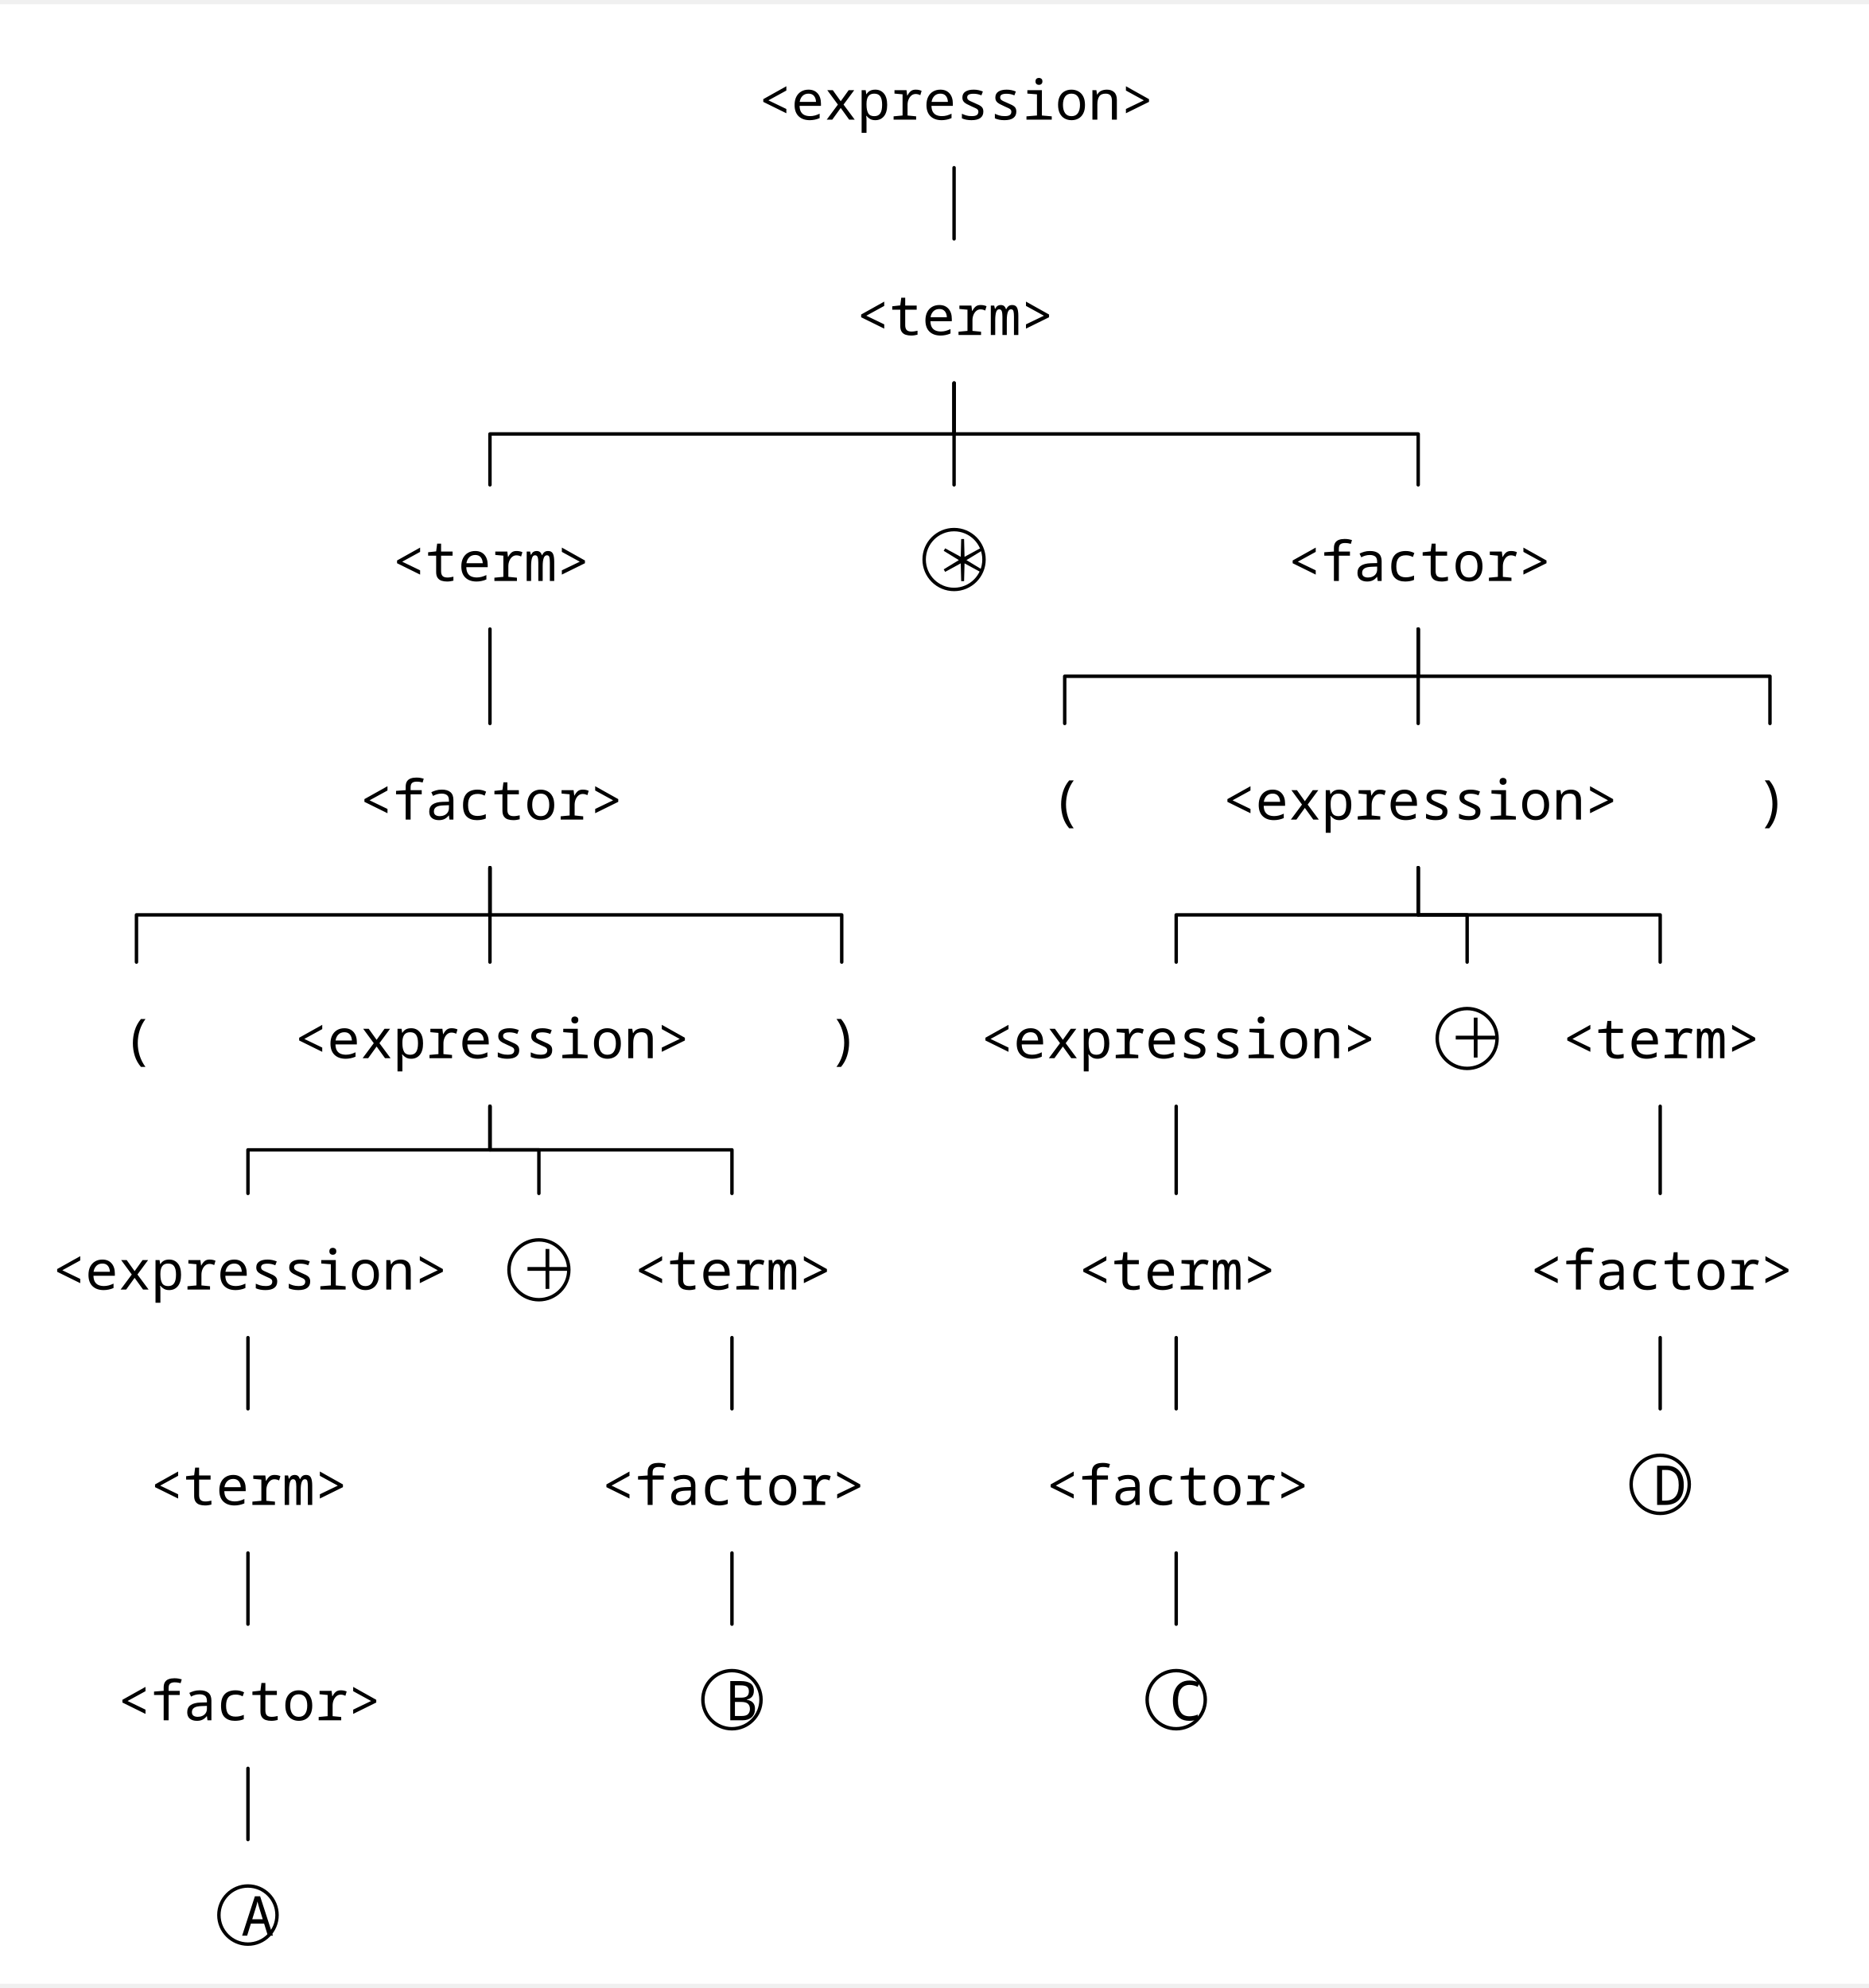
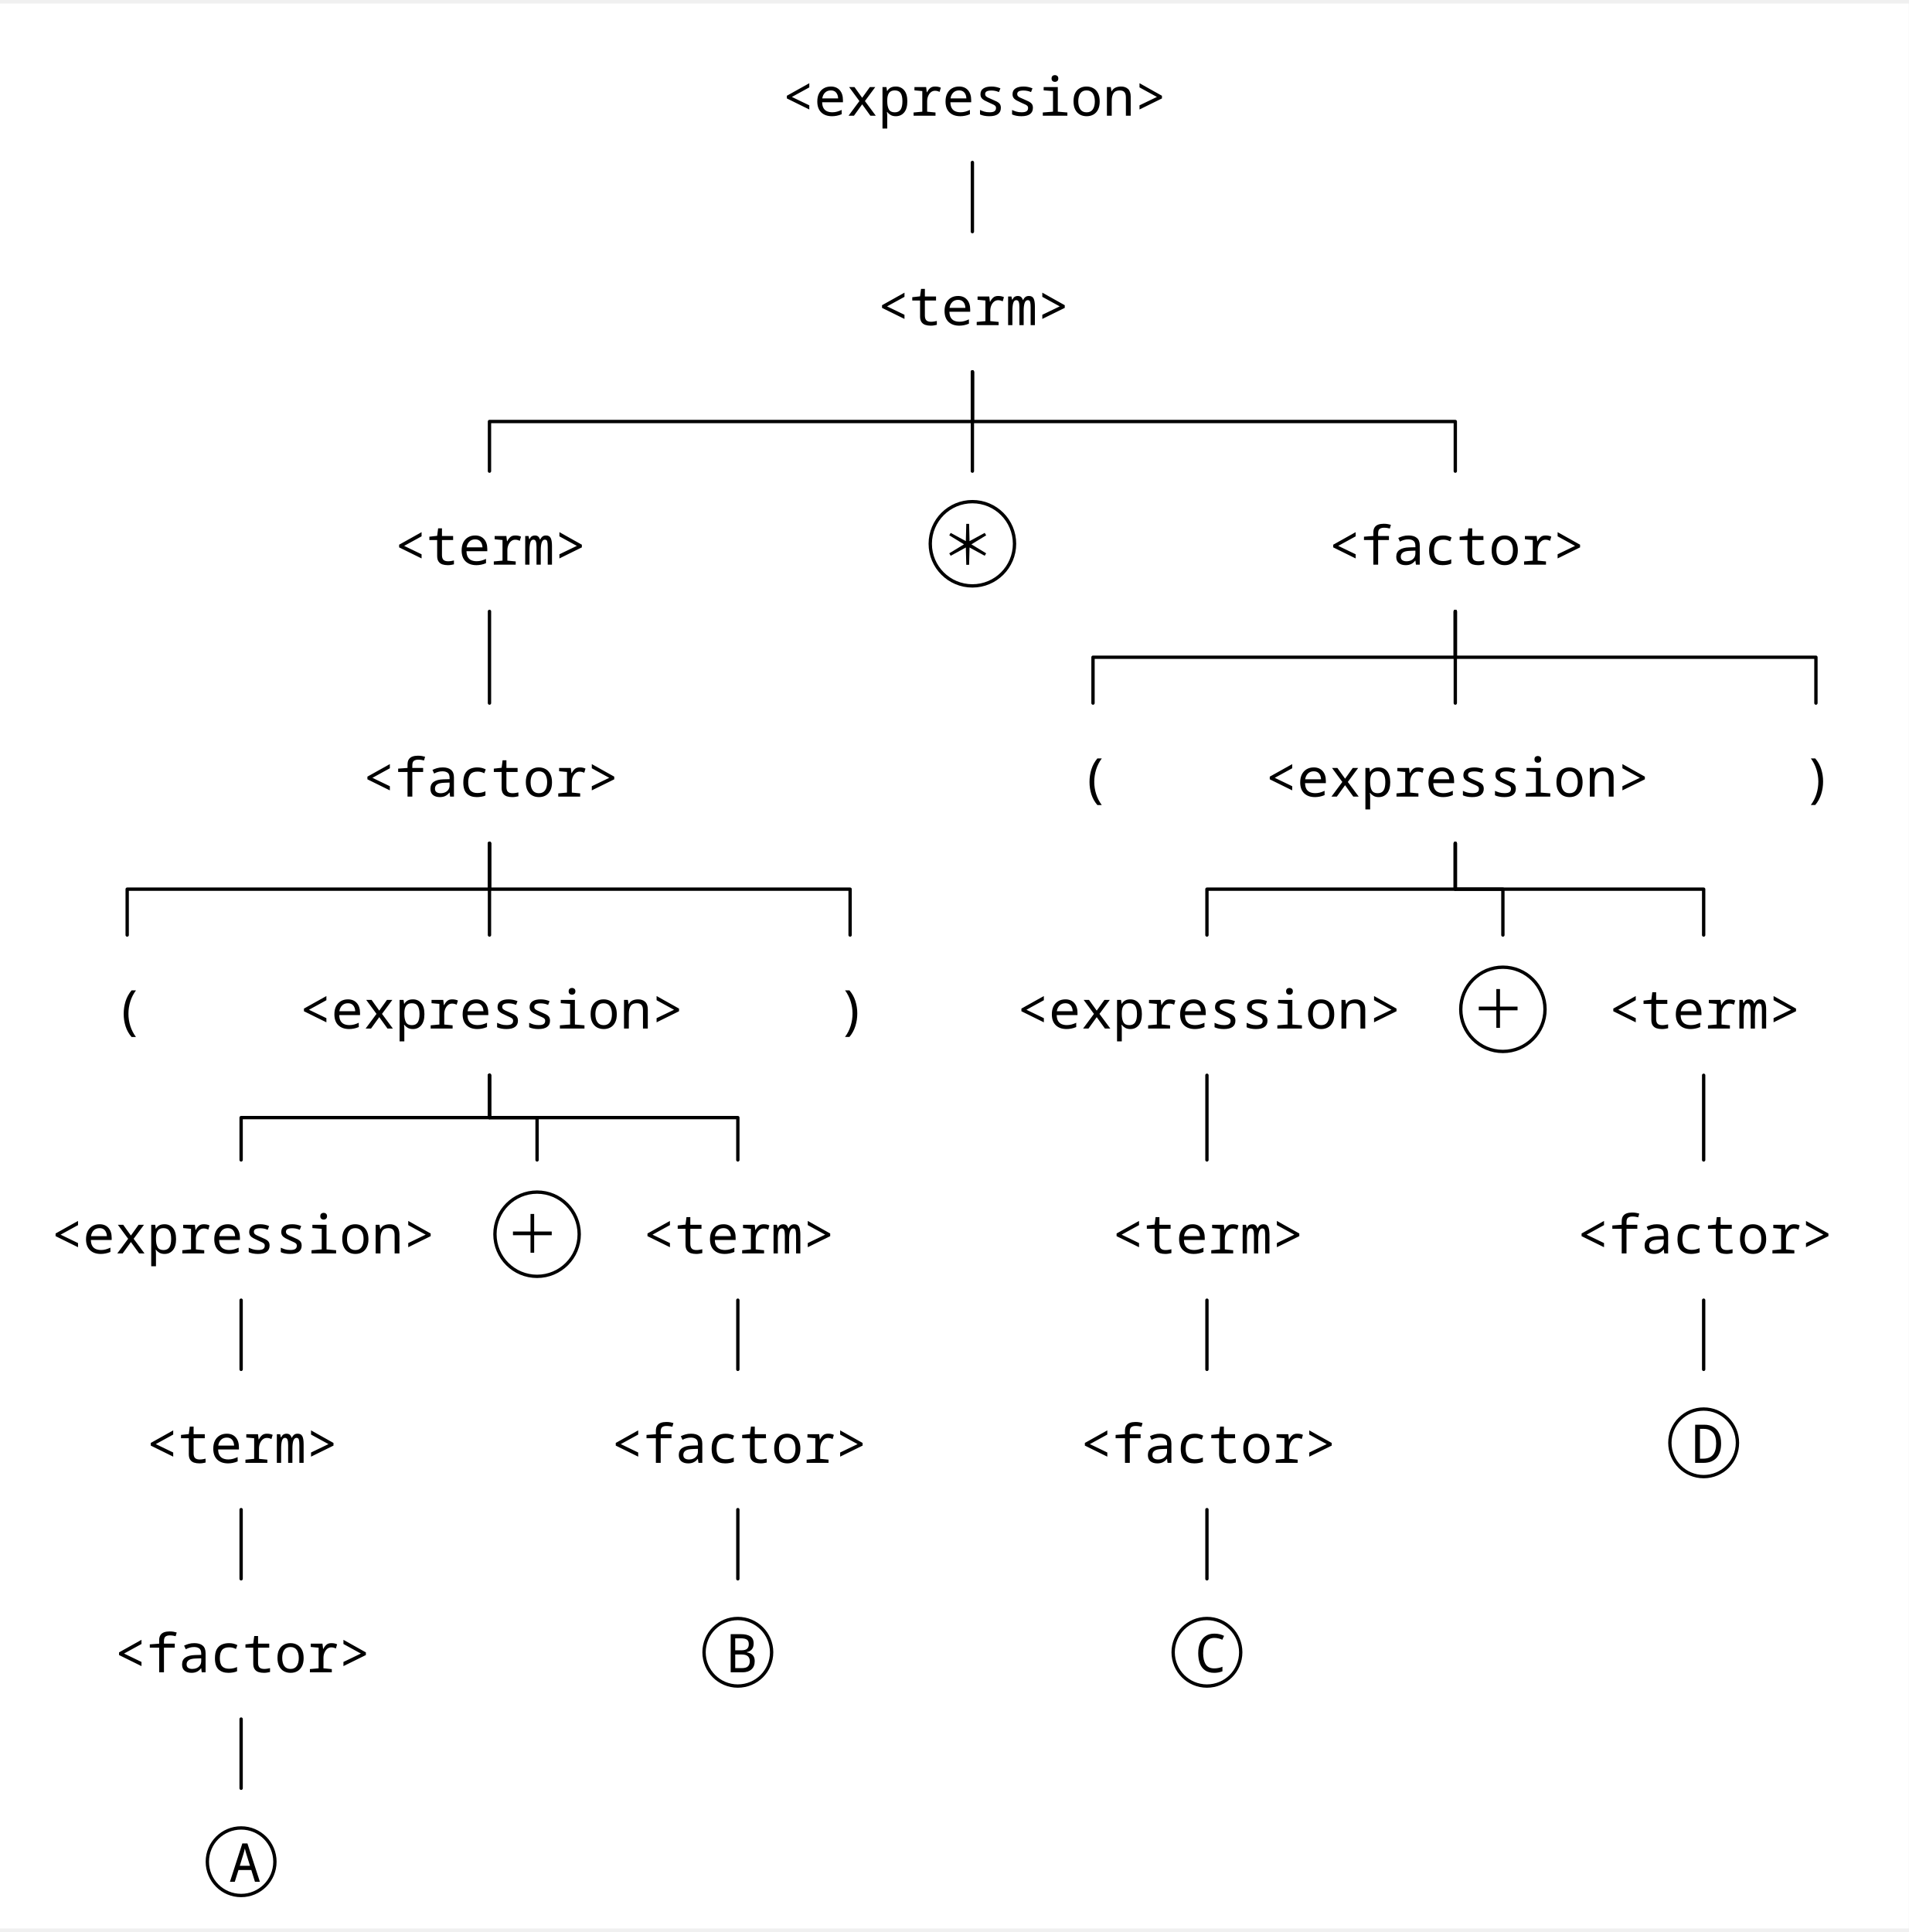
- <svg xmlns="http://www.w3.org/2000/svg" width="1073.224" height="1141.728" viewBox="-15.2, 0, 1088.424, 1152.928" version="1.1">
+ <svg xmlns="http://www.w3.org/2000/svg" width="1127.891" height="1141.728" viewBox="-15.2, 0, 1143.091, 1152.928" version="1.1">
  <defs>
    <marker id="arrow" markerUnits="userSpaceOnUse" viewBox="0 0 10 10" refX="10" refY="5" markerWidth="15.2" markerHeight="15.2" orient="auto">
      <path d="M 0 0 L 10 5 L 0 10" fill="black" />
    </marker>
    <marker id="arrowBackward" markerUnits="userSpaceOnUse" viewBox="0 0 10 10" refX="5" refY="5" markerWidth="15.2" markerHeight="15.2" orient="auto">
      <path d="M 0 0 L 10 5 L 0 10 z" fill="black" />
    </marker>
    <marker id="arrowForward" markerUnits="userSpaceOnUse" viewBox="0 0 10 10" refX="5" refY="5" markerWidth="15.2" markerHeight="15.2" orient="auto">
      <path d="M 10 0 L 0 5 L 10 10 z" fill="black" />
    </marker>
    <marker id="arrowBothways" markerUnits="userSpaceOnUse" viewBox="0 0 30 10" refX="15" refY="5" markerWidth="45.6" markerHeight="15.2" orient="auto">
      <path d="M 0 5 L 10 0 L 10 5 L 20 5 L 20 0 L 30 5 L 20 10 L 20 5 L 10 5 L 10 10 z" fill="black" />
    </marker>
    <pattern id="hatchBlack" x="10" y="10" width="10" height="10" patternUnits="userSpaceOnUse" patternTransform="rotate(45)">
      <line x1="0" y="0" x2="0" y2="10" stroke="black" stroke-width="4" />
    </pattern>
    <pattern id="hatchForNode" x="10" y="10" width="10" height="10" patternUnits="userSpaceOnUse" patternTransform="rotate(45)">
      <line x1="0" y="0" x2="0" y2="10" stroke="black" stroke-width="4" />
    </pattern>
    <pattern id="hatchForLeaf" x="10" y="10" width="10" height="10" patternUnits="userSpaceOnUse" patternTransform="rotate(45)">
      <line x1="0" y="0" x2="0" y2="10" stroke="black" stroke-width="4" />
    </pattern>
  </defs>
-   <rect x="-15.2" y="0" width="1088.424" height="1152.928" stroke="none" fill="white" />"
- <text white-space="pre" alignment-baseline="text-top" style="fill: black; storoke-width: 0; font-size: 32px;" x="426.412" y="67.2">
-     <tspan x="426.412" y="67.2" style="" text-decoration="" font-family="'Noto Sans Mono', 'Noto Sans JP', 'Noto Sans Mono CJK JP', 'Noto Sans Arabic', 'Noto Sans Hebrew', 'Noto Sans Devanagari', 'Noto Sans Thai', 'Noto Sans Khmer', 'Noto Sans Math', OpenMoji, 'OpenMoji Color', 'OpenMoji Black', 'Noto Emoji', monospace">&lt;expression&gt;</tspan>
+   <rect x="-15.2" y="0" width="1143.091" height="1152.928" stroke="none" fill="white" />"
+ <text white-space="pre" alignment-baseline="text-top" style="fill: black; storoke-width: 0; font-size: 32px;" x="453.129" y="67.2">
+     <tspan x="453.129" y="67.2" style="" text-decoration="" font-family="'Noto Sans Mono', 'Noto Sans JP', 'Noto Sans Mono CJK JP', 'Noto Sans Arabic', 'Noto Sans Hebrew', 'Noto Sans Devanagari', 'Noto Sans Thai', 'Noto Sans Khmer', 'Noto Sans Math', OpenMoji, 'OpenMoji Color', 'OpenMoji Black', 'Noto Emoji', monospace">&lt;expression&gt;</tspan>
  </text>
-   <text white-space="pre" alignment-baseline="text-top" style="fill: black; storoke-width: 0; font-size: 32px;" x="483.412" y="192.64">
-     <tspan x="483.412" y="192.64" style="" text-decoration="" font-family="'Noto Sans Mono', 'Noto Sans JP', 'Noto Sans Mono CJK JP', 'Noto Sans Arabic', 'Noto Sans Hebrew', 'Noto Sans Devanagari', 'Noto Sans Thai', 'Noto Sans Khmer', 'Noto Sans Math', OpenMoji, 'OpenMoji Color', 'OpenMoji Black', 'Noto Emoji', monospace">&lt;term&gt;</tspan>
+   <text white-space="pre" alignment-baseline="text-top" style="fill: black; storoke-width: 0; font-size: 32px;" x="510.129" y="192.64">
+     <tspan x="510.129" y="192.64" style="" text-decoration="" font-family="'Noto Sans Mono', 'Noto Sans JP', 'Noto Sans Mono CJK JP', 'Noto Sans Arabic', 'Noto Sans Hebrew', 'Noto Sans Devanagari', 'Noto Sans Thai', 'Noto Sans Khmer', 'Noto Sans Math', OpenMoji, 'OpenMoji Color', 'OpenMoji Black', 'Noto Emoji', monospace">&lt;term&gt;</tspan>
  </text>
-   <text white-space="pre" alignment-baseline="text-top" style="fill: black; storoke-width: 0; font-size: 32px;" x="213.128" y="335.906">
-     <tspan x="213.128" y="335.906" style="" text-decoration="" font-family="'Noto Sans Mono', 'Noto Sans JP', 'Noto Sans Mono CJK JP', 'Noto Sans Arabic', 'Noto Sans Hebrew', 'Noto Sans Devanagari', 'Noto Sans Thai', 'Noto Sans Khmer', 'Noto Sans Math', OpenMoji, 'OpenMoji Color', 'OpenMoji Black', 'Noto Emoji', monospace">&lt;term&gt;</tspan>
+   <text white-space="pre" alignment-baseline="text-top" style="fill: black; storoke-width: 0; font-size: 32px;" x="220.932" y="336.082">
+     <tspan x="220.932" y="336.082" style="" text-decoration="" font-family="'Noto Sans Mono', 'Noto Sans JP', 'Noto Sans Mono CJK JP', 'Noto Sans Arabic', 'Noto Sans Hebrew', 'Noto Sans Devanagari', 'Noto Sans Thai', 'Noto Sans Khmer', 'Noto Sans Math', OpenMoji, 'OpenMoji Color', 'OpenMoji Black', 'Noto Emoji', monospace">&lt;term&gt;</tspan>
  </text>
-   <text white-space="pre" alignment-baseline="text-top" style="fill: black; storoke-width: 0; font-size: 32px;" x="194.128" y="474.89">
-     <tspan x="194.128" y="474.89" style="" text-decoration="" font-family="'Noto Sans Mono', 'Noto Sans JP', 'Noto Sans Mono CJK JP', 'Noto Sans Arabic', 'Noto Sans Hebrew', 'Noto Sans Devanagari', 'Noto Sans Thai', 'Noto Sans Khmer', 'Noto Sans Math', OpenMoji, 'OpenMoji Color', 'OpenMoji Black', 'Noto Emoji', monospace">&lt;factor&gt;</tspan>
+   <text white-space="pre" alignment-baseline="text-top" style="fill: black; storoke-width: 0; font-size: 32px;" x="201.932" y="474.996">
+     <tspan x="201.932" y="474.996" style="" text-decoration="" font-family="'Noto Sans Mono', 'Noto Sans JP', 'Noto Sans Mono CJK JP', 'Noto Sans Arabic', 'Noto Sans Hebrew', 'Noto Sans Devanagari', 'Noto Sans Thai', 'Noto Sans Khmer', 'Noto Sans Math', OpenMoji, 'OpenMoji Color', 'OpenMoji Black', 'Noto Emoji', monospace">&lt;factor&gt;</tspan>
  </text>
-   <text white-space="pre" alignment-baseline="text-top" style="fill: black; storoke-width: 0; font-size: 32px;" x="55.772" y="613.873">
-     <tspan x="55.772" y="613.873" style="" text-decoration="" font-family="'Noto Sans Mono', 'Noto Sans JP', 'Noto Sans Mono CJK JP', 'Noto Sans Arabic', 'Noto Sans Hebrew', 'Noto Sans Devanagari', 'Noto Sans Thai', 'Noto Sans Khmer', 'Noto Sans Math', OpenMoji, 'OpenMoji Color', 'OpenMoji Black', 'Noto Emoji', monospace">(</tspan>
+   <text white-space="pre" alignment-baseline="text-top" style="fill: black; storoke-width: 0; font-size: 32px;" x="52.467" y="613.91">
+     <tspan x="52.467" y="613.91" style="" text-decoration="" font-family="'Noto Sans Mono', 'Noto Sans JP', 'Noto Sans Mono CJK JP', 'Noto Sans Arabic', 'Noto Sans Hebrew', 'Noto Sans Devanagari', 'Noto Sans Thai', 'Noto Sans Khmer', 'Noto Sans Math', OpenMoji, 'OpenMoji Color', 'OpenMoji Black', 'Noto Emoji', monospace">(</tspan>
  </text>
-   <text white-space="pre" alignment-baseline="text-top" style="fill: black; storoke-width: 0; font-size: 32px;" x="156.128" y="613.873">
-     <tspan x="156.128" y="613.873" style="" text-decoration="" font-family="'Noto Sans Mono', 'Noto Sans JP', 'Noto Sans Mono CJK JP', 'Noto Sans Arabic', 'Noto Sans Hebrew', 'Noto Sans Devanagari', 'Noto Sans Thai', 'Noto Sans Khmer', 'Noto Sans Math', OpenMoji, 'OpenMoji Color', 'OpenMoji Black', 'Noto Emoji', monospace">&lt;expression&gt;</tspan>
+   <text white-space="pre" alignment-baseline="text-top" style="fill: black; storoke-width: 0; font-size: 32px;" x="163.932" y="613.91">
+     <tspan x="163.932" y="613.91" style="" text-decoration="" font-family="'Noto Sans Mono', 'Noto Sans JP', 'Noto Sans Mono CJK JP', 'Noto Sans Arabic', 'Noto Sans Hebrew', 'Noto Sans Devanagari', 'Noto Sans Thai', 'Noto Sans Khmer', 'Noto Sans Math', OpenMoji, 'OpenMoji Color', 'OpenMoji Black', 'Noto Emoji', monospace">&lt;expression&gt;</tspan>
  </text>
  <text white-space="pre" alignment-baseline="text-top" style="fill: black; storoke-width: 0; font-size: 32px;" x="15.2" y="748.608">
    <tspan x="15.2" y="748.608" style="" text-decoration="" font-family="'Noto Sans Mono', 'Noto Sans JP', 'Noto Sans Mono CJK JP', 'Noto Sans Arabic', 'Noto Sans Hebrew', 'Noto Sans Devanagari', 'Noto Sans Thai', 'Noto Sans Khmer', 'Noto Sans Math', OpenMoji, 'OpenMoji Color', 'OpenMoji Black', 'Noto Emoji', monospace">&lt;expression&gt;</tspan>
  </text>
  <text white-space="pre" alignment-baseline="text-top" style="fill: black; storoke-width: 0; font-size: 32px;" x="72.2" y="874.048">
    <tspan x="72.2" y="874.048" style="" text-decoration="" font-family="'Noto Sans Mono', 'Noto Sans JP', 'Noto Sans Mono CJK JP', 'Noto Sans Arabic', 'Noto Sans Hebrew', 'Noto Sans Devanagari', 'Noto Sans Thai', 'Noto Sans Khmer', 'Noto Sans Math', OpenMoji, 'OpenMoji Color', 'OpenMoji Black', 'Noto Emoji', monospace">&lt;term&gt;</tspan>
  </text>
  <text white-space="pre" alignment-baseline="text-top" style="fill: black; storoke-width: 0; font-size: 32px;" x="53.2" y="999.488">
    <tspan x="53.2" y="999.488" style="" text-decoration="" font-family="'Noto Sans Mono', 'Noto Sans JP', 'Noto Sans Mono CJK JP', 'Noto Sans Arabic', 'Noto Sans Hebrew', 'Noto Sans Devanagari', 'Noto Sans Thai', 'Noto Sans Khmer', 'Noto Sans Math', OpenMoji, 'OpenMoji Color', 'OpenMoji Black', 'Noto Emoji', monospace">&lt;factor&gt;</tspan>
  </text>
-   <text white-space="pre" alignment-baseline="text-top" style="fill: black; storoke-width: 0; font-size: 32px;" x="112.272" y="1124.928">
-     <tspan x="125.172" y="1124.928" style="" text-decoration="" font-family="'Noto Sans Mono', 'Noto Sans JP', 'Noto Sans Mono CJK JP', 'Noto Sans Arabic', 'Noto Sans Hebrew', 'Noto Sans Devanagari', 'Noto Sans Thai', 'Noto Sans Khmer', 'Noto Sans Math', OpenMoji, 'OpenMoji Color', 'OpenMoji Black', 'Noto Emoji', monospace">A</tspan>
+   <text white-space="pre" alignment-baseline="text-top" style="fill: black; storoke-width: 0; font-size: 32px;" x="108.967" y="1124.928">
+     <tspan x="121.867" y="1124.928" style="" text-decoration="" font-family="'Noto Sans Mono', 'Noto Sans JP', 'Noto Sans Mono CJK JP', 'Noto Sans Arabic', 'Noto Sans Hebrew', 'Noto Sans Devanagari', 'Noto Sans Thai', 'Noto Sans Khmer', 'Noto Sans Math', OpenMoji, 'OpenMoji Color', 'OpenMoji Black', 'Noto Emoji', monospace">A</tspan>
  </text>
  <text white-space="pre" alignment-baseline="text-top" style="fill: black; storoke-width: 0; font-size: 32px;" x="281.2" y="748.608">
    <tspan x="287.6" y="748.608" style="" text-decoration="" font-family="'Noto Sans Mono', 'Noto Sans JP', 'Noto Sans Mono CJK JP', 'Noto Sans Arabic', 'Noto Sans Hebrew', 'Noto Sans Devanagari', 'Noto Sans Thai', 'Noto Sans Khmer', 'Noto Sans Math', OpenMoji, 'OpenMoji Color', 'OpenMoji Black', 'Noto Emoji', monospace">＋</tspan>
  </text>
-   <text white-space="pre" alignment-baseline="text-top" style="fill: black; storoke-width: 0; font-size: 32px;" x="354.056" y="748.608">
-     <tspan x="354.056" y="748.608" style="" text-decoration="" font-family="'Noto Sans Mono', 'Noto Sans JP', 'Noto Sans Mono CJK JP', 'Noto Sans Arabic', 'Noto Sans Hebrew', 'Noto Sans Devanagari', 'Noto Sans Thai', 'Noto Sans Khmer', 'Noto Sans Math', OpenMoji, 'OpenMoji Color', 'OpenMoji Black', 'Noto Emoji', monospace">&lt;term&gt;</tspan>
+   <text white-space="pre" alignment-baseline="text-top" style="fill: black; storoke-width: 0; font-size: 32px;" x="369.664" y="748.608">
+     <tspan x="369.664" y="748.608" style="" text-decoration="" font-family="'Noto Sans Mono', 'Noto Sans JP', 'Noto Sans Mono CJK JP', 'Noto Sans Arabic', 'Noto Sans Hebrew', 'Noto Sans Devanagari', 'Noto Sans Thai', 'Noto Sans Khmer', 'Noto Sans Math', OpenMoji, 'OpenMoji Color', 'OpenMoji Black', 'Noto Emoji', monospace">&lt;term&gt;</tspan>
  </text>
-   <text white-space="pre" alignment-baseline="text-top" style="fill: black; storoke-width: 0; font-size: 32px;" x="335.056" y="874.048">
-     <tspan x="335.056" y="874.048" style="" text-decoration="" font-family="'Noto Sans Mono', 'Noto Sans JP', 'Noto Sans Mono CJK JP', 'Noto Sans Arabic', 'Noto Sans Hebrew', 'Noto Sans Devanagari', 'Noto Sans Thai', 'Noto Sans Khmer', 'Noto Sans Math', OpenMoji, 'OpenMoji Color', 'OpenMoji Black', 'Noto Emoji', monospace">&lt;factor&gt;</tspan>
+   <text white-space="pre" alignment-baseline="text-top" style="fill: black; storoke-width: 0; font-size: 32px;" x="350.664" y="874.048">
+     <tspan x="350.664" y="874.048" style="" text-decoration="" font-family="'Noto Sans Mono', 'Noto Sans JP', 'Noto Sans Mono CJK JP', 'Noto Sans Arabic', 'Noto Sans Hebrew', 'Noto Sans Devanagari', 'Noto Sans Thai', 'Noto Sans Khmer', 'Noto Sans Math', OpenMoji, 'OpenMoji Color', 'OpenMoji Black', 'Noto Emoji', monospace">&lt;factor&gt;</tspan>
  </text>
-   <text white-space="pre" alignment-baseline="text-top" style="fill: black; storoke-width: 0; font-size: 32px;" x="394.128" y="999.488">
-     <tspan x="407.028" y="999.488" style="" text-decoration="" font-family="'Noto Sans Mono', 'Noto Sans JP', 'Noto Sans Mono CJK JP', 'Noto Sans Arabic', 'Noto Sans Hebrew', 'Noto Sans Devanagari', 'Noto Sans Thai', 'Noto Sans Khmer', 'Noto Sans Math', OpenMoji, 'OpenMoji Color', 'OpenMoji Black', 'Noto Emoji', monospace">B</tspan>
+   <text white-space="pre" alignment-baseline="text-top" style="fill: black; storoke-width: 0; font-size: 32px;" x="406.431" y="999.488">
+     <tspan x="419.331" y="999.488" style="" text-decoration="" font-family="'Noto Sans Mono', 'Noto Sans JP', 'Noto Sans Mono CJK JP', 'Noto Sans Arabic', 'Noto Sans Hebrew', 'Noto Sans Devanagari', 'Noto Sans Thai', 'Noto Sans Khmer', 'Noto Sans Math', OpenMoji, 'OpenMoji Color', 'OpenMoji Black', 'Noto Emoji', monospace">B</tspan>
  </text>
-   <text white-space="pre" alignment-baseline="text-top" style="fill: black; storoke-width: 0; font-size: 32px;" x="466.484" y="613.873">
-     <tspan x="466.484" y="613.873" style="" text-decoration="" font-family="'Noto Sans Mono', 'Noto Sans JP', 'Noto Sans Mono CJK JP', 'Noto Sans Arabic', 'Noto Sans Hebrew', 'Noto Sans Devanagari', 'Noto Sans Thai', 'Noto Sans Khmer', 'Noto Sans Math', OpenMoji, 'OpenMoji Color', 'OpenMoji Black', 'Noto Emoji', monospace">)</tspan>
+   <text white-space="pre" alignment-baseline="text-top" style="fill: black; storoke-width: 0; font-size: 32px;" x="485.397" y="613.91">
+     <tspan x="485.397" y="613.91" style="" text-decoration="" font-family="'Noto Sans Mono', 'Noto Sans JP', 'Noto Sans Mono CJK JP', 'Noto Sans Arabic', 'Noto Sans Hebrew', 'Noto Sans Devanagari', 'Noto Sans Thai', 'Noto Sans Khmer', 'Noto Sans Math', OpenMoji, 'OpenMoji Color', 'OpenMoji Black', 'Noto Emoji', monospace">)</tspan>
  </text>
-   <text white-space="pre" alignment-baseline="text-top" style="fill: black; storoke-width: 0; font-size: 32px;" x="522.984" y="335.906">
-     <tspan x="529.384" y="335.906" style="" text-decoration="" font-family="'Noto Sans Mono', 'Noto Sans JP', 'Noto Sans Mono CJK JP', 'Noto Sans Arabic', 'Noto Sans Hebrew', 'Noto Sans Devanagari', 'Noto Sans Thai', 'Noto Sans Khmer', 'Noto Sans Math', OpenMoji, 'OpenMoji Color', 'OpenMoji Black', 'Noto Emoji', monospace">＊</tspan>
+   <text white-space="pre" alignment-baseline="text-top" style="fill: black; storoke-width: 0; font-size: 32px;" x="541.897" y="336.082">
+     <tspan x="548.297" y="336.082" style="" text-decoration="" font-family="'Noto Sans Mono', 'Noto Sans JP', 'Noto Sans Mono CJK JP', 'Noto Sans Arabic', 'Noto Sans Hebrew', 'Noto Sans Devanagari', 'Noto Sans Thai', 'Noto Sans Khmer', 'Noto Sans Math', OpenMoji, 'OpenMoji Color', 'OpenMoji Black', 'Noto Emoji', monospace">＊</tspan>
  </text>
-   <text white-space="pre" alignment-baseline="text-top" style="fill: black; storoke-width: 0; font-size: 32px;" x="734.696" y="335.906">
-     <tspan x="734.696" y="335.906" style="" text-decoration="" font-family="'Noto Sans Mono', 'Noto Sans JP', 'Noto Sans Mono CJK JP', 'Noto Sans Arabic', 'Noto Sans Hebrew', 'Noto Sans Devanagari', 'Noto Sans Thai', 'Noto Sans Khmer', 'Noto Sans Math', OpenMoji, 'OpenMoji Color', 'OpenMoji Black', 'Noto Emoji', monospace">&lt;factor&gt;</tspan>
+   <text white-space="pre" alignment-baseline="text-top" style="fill: black; storoke-width: 0; font-size: 32px;" x="780.326" y="336.082">
+     <tspan x="780.326" y="336.082" style="" text-decoration="" font-family="'Noto Sans Mono', 'Noto Sans JP', 'Noto Sans Mono CJK JP', 'Noto Sans Arabic', 'Noto Sans Hebrew', 'Noto Sans Devanagari', 'Noto Sans Thai', 'Noto Sans Khmer', 'Noto Sans Math', OpenMoji, 'OpenMoji Color', 'OpenMoji Black', 'Noto Emoji', monospace">&lt;factor&gt;</tspan>
  </text>
-   <text white-space="pre" alignment-baseline="text-top" style="fill: black; storoke-width: 0; font-size: 32px;" x="596.34" y="474.89">
-     <tspan x="596.34" y="474.89" style="" text-decoration="" font-family="'Noto Sans Mono', 'Noto Sans JP', 'Noto Sans Mono CJK JP', 'Noto Sans Arabic', 'Noto Sans Hebrew', 'Noto Sans Devanagari', 'Noto Sans Thai', 'Noto Sans Khmer', 'Noto Sans Math', OpenMoji, 'OpenMoji Color', 'OpenMoji Black', 'Noto Emoji', monospace">(</tspan>
+   <text white-space="pre" alignment-baseline="text-top" style="fill: black; storoke-width: 0; font-size: 32px;" x="630.861" y="474.996">
+     <tspan x="630.861" y="474.996" style="" text-decoration="" font-family="'Noto Sans Mono', 'Noto Sans JP', 'Noto Sans Mono CJK JP', 'Noto Sans Arabic', 'Noto Sans Hebrew', 'Noto Sans Devanagari', 'Noto Sans Thai', 'Noto Sans Khmer', 'Noto Sans Math', OpenMoji, 'OpenMoji Color', 'OpenMoji Black', 'Noto Emoji', monospace">(</tspan>
  </text>
-   <text white-space="pre" alignment-baseline="text-top" style="fill: black; storoke-width: 0; font-size: 32px;" x="696.696" y="474.89">
-     <tspan x="696.696" y="474.89" style="" text-decoration="" font-family="'Noto Sans Mono', 'Noto Sans JP', 'Noto Sans Mono CJK JP', 'Noto Sans Arabic', 'Noto Sans Hebrew', 'Noto Sans Devanagari', 'Noto Sans Thai', 'Noto Sans Khmer', 'Noto Sans Math', OpenMoji, 'OpenMoji Color', 'OpenMoji Black', 'Noto Emoji', monospace">&lt;expression&gt;</tspan>
+   <text white-space="pre" alignment-baseline="text-top" style="fill: black; storoke-width: 0; font-size: 32px;" x="742.326" y="474.996">
+     <tspan x="742.326" y="474.996" style="" text-decoration="" font-family="'Noto Sans Mono', 'Noto Sans JP', 'Noto Sans Mono CJK JP', 'Noto Sans Arabic', 'Noto Sans Hebrew', 'Noto Sans Devanagari', 'Noto Sans Thai', 'Noto Sans Khmer', 'Noto Sans Math', OpenMoji, 'OpenMoji Color', 'OpenMoji Black', 'Noto Emoji', monospace">&lt;expression&gt;</tspan>
  </text>
-   <text white-space="pre" alignment-baseline="text-top" style="fill: black; storoke-width: 0; font-size: 32px;" x="555.768" y="613.873">
-     <tspan x="555.768" y="613.873" style="" text-decoration="" font-family="'Noto Sans Mono', 'Noto Sans JP', 'Noto Sans Mono CJK JP', 'Noto Sans Arabic', 'Noto Sans Hebrew', 'Noto Sans Devanagari', 'Noto Sans Thai', 'Noto Sans Khmer', 'Noto Sans Math', OpenMoji, 'OpenMoji Color', 'OpenMoji Black', 'Noto Emoji', monospace">&lt;expression&gt;</tspan>
+   <text white-space="pre" alignment-baseline="text-top" style="fill: black; storoke-width: 0; font-size: 32px;" x="593.594" y="613.91">
+     <tspan x="593.594" y="613.91" style="" text-decoration="" font-family="'Noto Sans Mono', 'Noto Sans JP', 'Noto Sans Mono CJK JP', 'Noto Sans Arabic', 'Noto Sans Hebrew', 'Noto Sans Devanagari', 'Noto Sans Thai', 'Noto Sans Khmer', 'Noto Sans Math', OpenMoji, 'OpenMoji Color', 'OpenMoji Black', 'Noto Emoji', monospace">&lt;expression&gt;</tspan>
  </text>
-   <text white-space="pre" alignment-baseline="text-top" style="fill: black; storoke-width: 0; font-size: 32px;" x="612.768" y="748.608">
-     <tspan x="612.768" y="748.608" style="" text-decoration="" font-family="'Noto Sans Mono', 'Noto Sans JP', 'Noto Sans Mono CJK JP', 'Noto Sans Arabic', 'Noto Sans Hebrew', 'Noto Sans Devanagari', 'Noto Sans Thai', 'Noto Sans Khmer', 'Noto Sans Math', OpenMoji, 'OpenMoji Color', 'OpenMoji Black', 'Noto Emoji', monospace">&lt;term&gt;</tspan>
+   <text white-space="pre" alignment-baseline="text-top" style="fill: black; storoke-width: 0; font-size: 32px;" x="650.594" y="748.608">
+     <tspan x="650.594" y="748.608" style="" text-decoration="" font-family="'Noto Sans Mono', 'Noto Sans JP', 'Noto Sans Mono CJK JP', 'Noto Sans Arabic', 'Noto Sans Hebrew', 'Noto Sans Devanagari', 'Noto Sans Thai', 'Noto Sans Khmer', 'Noto Sans Math', OpenMoji, 'OpenMoji Color', 'OpenMoji Black', 'Noto Emoji', monospace">&lt;term&gt;</tspan>
  </text>
-   <text white-space="pre" alignment-baseline="text-top" style="fill: black; storoke-width: 0; font-size: 32px;" x="593.768" y="874.048">
-     <tspan x="593.768" y="874.048" style="" text-decoration="" font-family="'Noto Sans Mono', 'Noto Sans JP', 'Noto Sans Mono CJK JP', 'Noto Sans Arabic', 'Noto Sans Hebrew', 'Noto Sans Devanagari', 'Noto Sans Thai', 'Noto Sans Khmer', 'Noto Sans Math', OpenMoji, 'OpenMoji Color', 'OpenMoji Black', 'Noto Emoji', monospace">&lt;factor&gt;</tspan>
+   <text white-space="pre" alignment-baseline="text-top" style="fill: black; storoke-width: 0; font-size: 32px;" x="631.594" y="874.048">
+     <tspan x="631.594" y="874.048" style="" text-decoration="" font-family="'Noto Sans Mono', 'Noto Sans JP', 'Noto Sans Mono CJK JP', 'Noto Sans Arabic', 'Noto Sans Hebrew', 'Noto Sans Devanagari', 'Noto Sans Thai', 'Noto Sans Khmer', 'Noto Sans Math', OpenMoji, 'OpenMoji Color', 'OpenMoji Black', 'Noto Emoji', monospace">&lt;factor&gt;</tspan>
  </text>
-   <text white-space="pre" alignment-baseline="text-top" style="fill: black; storoke-width: 0; font-size: 32px;" x="652.84" y="999.488">
-     <tspan x="665.74" y="999.488" style="" text-decoration="" font-family="'Noto Sans Mono', 'Noto Sans JP', 'Noto Sans Mono CJK JP', 'Noto Sans Arabic', 'Noto Sans Hebrew', 'Noto Sans Devanagari', 'Noto Sans Thai', 'Noto Sans Khmer', 'Noto Sans Math', OpenMoji, 'OpenMoji Color', 'OpenMoji Black', 'Noto Emoji', monospace">C</tspan>
+   <text white-space="pre" alignment-baseline="text-top" style="fill: black; storoke-width: 0; font-size: 32px;" x="687.361" y="999.488">
+     <tspan x="700.261" y="999.488" style="" text-decoration="" font-family="'Noto Sans Mono', 'Noto Sans JP', 'Noto Sans Mono CJK JP', 'Noto Sans Arabic', 'Noto Sans Hebrew', 'Noto Sans Devanagari', 'Noto Sans Thai', 'Noto Sans Khmer', 'Noto Sans Math', OpenMoji, 'OpenMoji Color', 'OpenMoji Black', 'Noto Emoji', monospace">C</tspan>
  </text>
-   <text white-space="pre" alignment-baseline="text-top" style="fill: black; storoke-width: 0; font-size: 32px;" x="821.768" y="613.873">
-     <tspan x="828.168" y="613.873" style="" text-decoration="" font-family="'Noto Sans Mono', 'Noto Sans JP', 'Noto Sans Mono CJK JP', 'Noto Sans Arabic', 'Noto Sans Hebrew', 'Noto Sans Devanagari', 'Noto Sans Thai', 'Noto Sans Khmer', 'Noto Sans Math', OpenMoji, 'OpenMoji Color', 'OpenMoji Black', 'Noto Emoji', monospace">＋</tspan>
+   <text white-space="pre" alignment-baseline="text-top" style="fill: black; storoke-width: 0; font-size: 32px;" x="859.594" y="613.91">
+     <tspan x="865.994" y="613.91" style="" text-decoration="" font-family="'Noto Sans Mono', 'Noto Sans JP', 'Noto Sans Mono CJK JP', 'Noto Sans Arabic', 'Noto Sans Hebrew', 'Noto Sans Devanagari', 'Noto Sans Thai', 'Noto Sans Khmer', 'Noto Sans Math', OpenMoji, 'OpenMoji Color', 'OpenMoji Black', 'Noto Emoji', monospace">＋</tspan>
  </text>
-   <text white-space="pre" alignment-baseline="text-top" style="fill: black; storoke-width: 0; font-size: 32px;" x="894.624" y="613.873">
-     <tspan x="894.624" y="613.873" style="" text-decoration="" font-family="'Noto Sans Mono', 'Noto Sans JP', 'Noto Sans Mono CJK JP', 'Noto Sans Arabic', 'Noto Sans Hebrew', 'Noto Sans Devanagari', 'Noto Sans Thai', 'Noto Sans Khmer', 'Noto Sans Math', OpenMoji, 'OpenMoji Color', 'OpenMoji Black', 'Noto Emoji', monospace">&lt;term&gt;</tspan>
+   <text white-space="pre" alignment-baseline="text-top" style="fill: black; storoke-width: 0; font-size: 32px;" x="948.058" y="613.91">
+     <tspan x="948.058" y="613.91" style="" text-decoration="" font-family="'Noto Sans Mono', 'Noto Sans JP', 'Noto Sans Mono CJK JP', 'Noto Sans Arabic', 'Noto Sans Hebrew', 'Noto Sans Devanagari', 'Noto Sans Thai', 'Noto Sans Khmer', 'Noto Sans Math', OpenMoji, 'OpenMoji Color', 'OpenMoji Black', 'Noto Emoji', monospace">&lt;term&gt;</tspan>
  </text>
-   <text white-space="pre" alignment-baseline="text-top" style="fill: black; storoke-width: 0; font-size: 32px;" x="875.624" y="748.608">
-     <tspan x="875.624" y="748.608" style="" text-decoration="" font-family="'Noto Sans Mono', 'Noto Sans JP', 'Noto Sans Mono CJK JP', 'Noto Sans Arabic', 'Noto Sans Hebrew', 'Noto Sans Devanagari', 'Noto Sans Thai', 'Noto Sans Khmer', 'Noto Sans Math', OpenMoji, 'OpenMoji Color', 'OpenMoji Black', 'Noto Emoji', monospace">&lt;factor&gt;</tspan>
+   <text white-space="pre" alignment-baseline="text-top" style="fill: black; storoke-width: 0; font-size: 32px;" x="929.058" y="748.608">
+     <tspan x="929.058" y="748.608" style="" text-decoration="" font-family="'Noto Sans Mono', 'Noto Sans JP', 'Noto Sans Mono CJK JP', 'Noto Sans Arabic', 'Noto Sans Hebrew', 'Noto Sans Devanagari', 'Noto Sans Thai', 'Noto Sans Khmer', 'Noto Sans Math', OpenMoji, 'OpenMoji Color', 'OpenMoji Black', 'Noto Emoji', monospace">&lt;factor&gt;</tspan>
  </text>
-   <text white-space="pre" alignment-baseline="text-top" style="fill: black; storoke-width: 0; font-size: 32px;" x="934.696" y="874.048">
-     <tspan x="947.596" y="874.048" style="" text-decoration="" font-family="'Noto Sans Mono', 'Noto Sans JP', 'Noto Sans Mono CJK JP', 'Noto Sans Arabic', 'Noto Sans Hebrew', 'Noto Sans Devanagari', 'Noto Sans Thai', 'Noto Sans Khmer', 'Noto Sans Math', OpenMoji, 'OpenMoji Color', 'OpenMoji Black', 'Noto Emoji', monospace">D</tspan>
+   <text white-space="pre" alignment-baseline="text-top" style="fill: black; storoke-width: 0; font-size: 32px;" x="984.825" y="874.048">
+     <tspan x="997.725" y="874.048" style="" text-decoration="" font-family="'Noto Sans Mono', 'Noto Sans JP', 'Noto Sans Mono CJK JP', 'Noto Sans Arabic', 'Noto Sans Hebrew', 'Noto Sans Devanagari', 'Noto Sans Thai', 'Noto Sans Khmer', 'Noto Sans Math', OpenMoji, 'OpenMoji Color', 'OpenMoji Black', 'Noto Emoji', monospace">D</tspan>
  </text>
-   <text white-space="pre" alignment-baseline="text-top" style="fill: black; storoke-width: 0; font-size: 32px;" x="1007.052" y="474.89">
-     <tspan x="1007.052" y="474.89" style="" text-decoration="" font-family="'Noto Sans Mono', 'Noto Sans JP', 'Noto Sans Mono CJK JP', 'Noto Sans Arabic', 'Noto Sans Hebrew', 'Noto Sans Devanagari', 'Noto Sans Thai', 'Noto Sans Khmer', 'Noto Sans Math', OpenMoji, 'OpenMoji Color', 'OpenMoji Black', 'Noto Emoji', monospace">)</tspan>
+   <text white-space="pre" alignment-baseline="text-top" style="fill: black; storoke-width: 0; font-size: 32px;" x="1063.791" y="474.996">
+     <tspan x="1063.791" y="474.996" style="" text-decoration="" font-family="'Noto Sans Mono', 'Noto Sans JP', 'Noto Sans Mono CJK JP', 'Noto Sans Arabic', 'Noto Sans Hebrew', 'Noto Sans Devanagari', 'Noto Sans Thai', 'Noto Sans Khmer', 'Noto Sans Math', OpenMoji, 'OpenMoji Color', 'OpenMoji Black', 'Noto Emoji', monospace">)</tspan>
  </text>
-   <polyline style="stroke:black; stroke-width:2; fill:none; stroke-linejoin:round; stroke-linecap:round;" points="540.412 136.64 540.412 115.92 540.412 115.92 540.412 95.2" />
-   <polyline style="stroke:black; stroke-width:2; fill:none; stroke-linejoin:round; stroke-linecap:round;" points="270.128 279.906 270.128 250.273 540.412 250.273 540.412 220.64" />
-   <polyline style="stroke:black; stroke-width:2; fill:none; stroke-linejoin:round; stroke-linecap:round;" points="540.412 279.906 540.412 250.273 540.412 250.273 540.412 220.64" />
-   <polyline style="stroke:black; stroke-width:2; fill:none; stroke-linejoin:round; stroke-linecap:round;" points="810.696 279.906 810.696 250.273 540.412 250.273 540.412 220.64" />
-   <polyline style="stroke:black; stroke-width:2; fill:none; stroke-linejoin:round; stroke-linecap:round;" points="270.128 418.89 270.128 391.398 270.128 391.398 270.128 363.906" />
-   <polyline style="stroke:black; stroke-width:2; fill:none; stroke-linejoin:round; stroke-linecap:round;" points="64.272 557.873 64.272 530.382 270.128 530.382 270.128 502.89" />
-   <polyline style="stroke:black; stroke-width:2; fill:none; stroke-linejoin:round; stroke-linecap:round;" points="270.128 557.873 270.128 530.382 270.128 530.382 270.128 502.89" />
-   <polyline style="stroke:black; stroke-width:2; fill:none; stroke-linejoin:round; stroke-linecap:round;" points="474.984 557.873 474.984 530.382 270.128 530.382 270.128 502.89" />
-   <polyline style="stroke:black; stroke-width:2; fill:none; stroke-linejoin:round; stroke-linecap:round;" points="129.2 692.608 129.2 667.241 270.128 667.241 270.128 641.873" />
-   <polyline style="stroke:black; stroke-width:2; fill:none; stroke-linejoin:round; stroke-linecap:round;" points="298.628 692.608 298.628 667.241 270.128 667.241 270.128 641.873" />
-   <polyline style="stroke:black; stroke-width:2; fill:none; stroke-linejoin:round; stroke-linecap:round;" points="411.056 692.608 411.056 667.241 270.128 667.241 270.128 641.873" />
+   <polyline style="stroke:black; stroke-width:2; fill:none; stroke-linejoin:round; stroke-linecap:round;" points="567.129 136.64 567.129 115.92 567.129 115.92 567.129 95.2" />
+   <polyline style="stroke:black; stroke-width:2; fill:none; stroke-linejoin:round; stroke-linecap:round;" points="277.932 280.082 277.932 250.361 567.129 250.361 567.129 220.64" />
+   <polyline style="stroke:black; stroke-width:2; fill:none; stroke-linejoin:round; stroke-linecap:round;" points="567.129 280.082 567.129 250.361 567.129 250.361 567.129 220.64" />
+   <polyline style="stroke:black; stroke-width:2; fill:none; stroke-linejoin:round; stroke-linecap:round;" points="856.326 280.082 856.326 250.361 567.129 250.361 567.129 220.64" />
+   <polyline style="stroke:black; stroke-width:2; fill:none; stroke-linejoin:round; stroke-linecap:round;" points="277.932 418.996 277.932 391.539 277.932 391.539 277.932 364.082" />
+   <polyline style="stroke:black; stroke-width:2; fill:none; stroke-linejoin:round; stroke-linecap:round;" points="60.967 557.91 60.967 530.453 277.932 530.453 277.932 502.996" />
+   <polyline style="stroke:black; stroke-width:2; fill:none; stroke-linejoin:round; stroke-linecap:round;" points="277.932 557.91 277.932 530.453 277.932 530.453 277.932 502.996" />
+   <polyline style="stroke:black; stroke-width:2; fill:none; stroke-linejoin:round; stroke-linecap:round;" points="493.897 557.91 493.897 530.453 277.932 530.453 277.932 502.996" />
+   <polyline style="stroke:black; stroke-width:2; fill:none; stroke-linejoin:round; stroke-linecap:round;" points="129.2 692.608 129.2 667.259 277.932 667.259 277.932 641.91" />
+   <polyline style="stroke:black; stroke-width:2; fill:none; stroke-linejoin:round; stroke-linecap:round;" points="306.432 692.608 306.432 667.259 277.932 667.259 277.932 641.91" />
+   <polyline style="stroke:black; stroke-width:2; fill:none; stroke-linejoin:round; stroke-linecap:round;" points="426.664 692.608 426.664 667.259 277.932 667.259 277.932 641.91" />
  <polyline style="stroke:black; stroke-width:2; fill:none; stroke-linejoin:round; stroke-linecap:round;" points="129.2 818.048 129.2 797.328 129.2 797.328 129.2 776.608" />
  <polyline style="stroke:black; stroke-width:2; fill:none; stroke-linejoin:round; stroke-linecap:round;" points="129.2 943.488 129.2 922.768 129.2 922.768 129.2 902.048" />
  <polyline style="stroke:black; stroke-width:2; fill:none; stroke-linejoin:round; stroke-linecap:round;" points="129.2 1068.928 129.2 1048.208 129.2 1048.208 129.2 1027.488" />
-   <polyline style="stroke:black; stroke-width:2; fill:none; stroke-linejoin:round; stroke-linecap:round;" points="411.056 818.048 411.056 797.328 411.056 797.328 411.056 776.608" />
-   <polyline style="stroke:black; stroke-width:2; fill:none; stroke-linejoin:round; stroke-linecap:round;" points="411.056 943.488 411.056 922.768 411.056 922.768 411.056 902.048" />
-   <polyline style="stroke:black; stroke-width:2; fill:none; stroke-linejoin:round; stroke-linecap:round;" points="604.84 418.89 604.84 391.398 810.696 391.398 810.696 363.906" />
-   <polyline style="stroke:black; stroke-width:2; fill:none; stroke-linejoin:round; stroke-linecap:round;" points="810.696 418.89 810.696 391.398 810.696 391.398 810.696 363.906" />
-   <polyline style="stroke:black; stroke-width:2; fill:none; stroke-linejoin:round; stroke-linecap:round;" points="1015.552 418.89 1015.552 391.398 810.696 391.398 810.696 363.906" />
-   <polyline style="stroke:black; stroke-width:2; fill:none; stroke-linejoin:round; stroke-linecap:round;" points="669.768 557.873 669.768 530.382 810.696 530.382 810.696 502.89" />
-   <polyline style="stroke:black; stroke-width:2; fill:none; stroke-linejoin:round; stroke-linecap:round;" points="839.196 557.873 839.196 530.382 810.696 530.382 810.696 502.89" />
-   <polyline style="stroke:black; stroke-width:2; fill:none; stroke-linejoin:round; stroke-linecap:round;" points="951.624 557.873 951.624 530.382 810.696 530.382 810.696 502.89" />
-   <polyline style="stroke:black; stroke-width:2; fill:none; stroke-linejoin:round; stroke-linecap:round;" points="669.768 692.608 669.768 667.241 669.768 667.241 669.768 641.873" />
-   <polyline style="stroke:black; stroke-width:2; fill:none; stroke-linejoin:round; stroke-linecap:round;" points="669.768 818.048 669.768 797.328 669.768 797.328 669.768 776.608" />
-   <polyline style="stroke:black; stroke-width:2; fill:none; stroke-linejoin:round; stroke-linecap:round;" points="669.768 943.488 669.768 922.768 669.768 922.768 669.768 902.048" />
-   <polyline style="stroke:black; stroke-width:2; fill:none; stroke-linejoin:round; stroke-linecap:round;" points="951.624 692.608 951.624 667.241 951.624 667.241 951.624 641.873" />
-   <polyline style="stroke:black; stroke-width:2; fill:none; stroke-linejoin:round; stroke-linecap:round;" points="951.624 818.048 951.624 797.328 951.624 797.328 951.624 776.608" />
-   <rect style="stroke: black; stroke-width:2;" x="112.272" y="1096" rx="16.928" ry="16.928" width="33.856" height="33.856" fill="none" />
-   <rect style="stroke: black; stroke-width:2;" x="281.2" y="719.68" rx="17.428" ry="17.428" width="34.856" height="34.856" fill="none" />
-   <rect style="stroke: black; stroke-width:2;" x="394.128" y="970.56" rx="16.928" ry="16.928" width="33.856" height="33.856" fill="none" />
-   <rect style="stroke: black; stroke-width:2;" x="522.984" y="305.978" rx="17.428" ry="17.428" width="34.856" height="34.856" fill="none" />
-   <rect style="stroke: black; stroke-width:2;" x="652.84" y="970.56" rx="16.928" ry="16.928" width="33.856" height="33.856" fill="none" />
-   <rect style="stroke: black; stroke-width:2;" x="821.768" y="584.945" rx="17.428" ry="17.428" width="34.856" height="34.856" fill="none" />
-   <rect style="stroke: black; stroke-width:2;" x="934.696" y="845.12" rx="16.928" ry="16.928" width="33.856" height="33.856" fill="none" />
+   <polyline style="stroke:black; stroke-width:2; fill:none; stroke-linejoin:round; stroke-linecap:round;" points="426.664 818.048 426.664 797.328 426.664 797.328 426.664 776.608" />
+   <polyline style="stroke:black; stroke-width:2; fill:none; stroke-linejoin:round; stroke-linecap:round;" points="426.664 943.488 426.664 922.768 426.664 922.768 426.664 902.048" />
+   <polyline style="stroke:black; stroke-width:2; fill:none; stroke-linejoin:round; stroke-linecap:round;" points="639.361 418.996 639.361 391.539 856.326 391.539 856.326 364.082" />
+   <polyline style="stroke:black; stroke-width:2; fill:none; stroke-linejoin:round; stroke-linecap:round;" points="856.326 418.996 856.326 391.539 856.326 391.539 856.326 364.082" />
+   <polyline style="stroke:black; stroke-width:2; fill:none; stroke-linejoin:round; stroke-linecap:round;" points="1072.291 418.996 1072.291 391.539 856.326 391.539 856.326 364.082" />
+   <polyline style="stroke:black; stroke-width:2; fill:none; stroke-linejoin:round; stroke-linecap:round;" points="707.594 557.91 707.594 530.453 856.326 530.453 856.326 502.996" />
+   <polyline style="stroke:black; stroke-width:2; fill:none; stroke-linejoin:round; stroke-linecap:round;" points="884.826 557.91 884.826 530.453 856.326 530.453 856.326 502.996" />
+   <polyline style="stroke:black; stroke-width:2; fill:none; stroke-linejoin:round; stroke-linecap:round;" points="1005.058 557.91 1005.058 530.453 856.326 530.453 856.326 502.996" />
+   <polyline style="stroke:black; stroke-width:2; fill:none; stroke-linejoin:round; stroke-linecap:round;" points="707.594 692.608 707.594 667.259 707.594 667.259 707.594 641.91" />
+   <polyline style="stroke:black; stroke-width:2; fill:none; stroke-linejoin:round; stroke-linecap:round;" points="707.594 818.048 707.594 797.328 707.594 797.328 707.594 776.608" />
+   <polyline style="stroke:black; stroke-width:2; fill:none; stroke-linejoin:round; stroke-linecap:round;" points="707.594 943.488 707.594 922.768 707.594 922.768 707.594 902.048" />
+   <polyline style="stroke:black; stroke-width:2; fill:none; stroke-linejoin:round; stroke-linecap:round;" points="1005.058 692.608 1005.058 667.259 1005.058 667.259 1005.058 641.91" />
+   <polyline style="stroke:black; stroke-width:2; fill:none; stroke-linejoin:round; stroke-linecap:round;" points="1005.058 818.048 1005.058 797.328 1005.058 797.328 1005.058 776.608" />
+   <rect style="stroke: black; stroke-width:2;" x="108.967" y="1092.695" rx="20.233" ry="20.233" width="40.466" height="40.466" fill="none" />
+   <rect style="stroke: black; stroke-width:2;" x="281.2" y="711.876" rx="25.232" ry="25.232" width="50.464" height="50.464" fill="none" />
+   <rect style="stroke: black; stroke-width:2;" x="406.431" y="967.255" rx="20.233" ry="20.233" width="40.466" height="40.466" fill="none" />
+   <rect style="stroke: black; stroke-width:2;" x="541.897" y="298.35" rx="25.232" ry="25.232" width="50.464" height="50.464" fill="none" />
+   <rect style="stroke: black; stroke-width:2;" x="687.361" y="967.255" rx="20.233" ry="20.233" width="40.466" height="40.466" fill="none" />
+   <rect style="stroke: black; stroke-width:2;" x="859.594" y="577.178" rx="25.232" ry="25.232" width="50.464" height="50.464" fill="none" />
+   <rect style="stroke: black; stroke-width:2;" x="984.825" y="841.815" rx="20.233" ry="20.233" width="40.466" height="40.466" fill="none" />
</svg>
